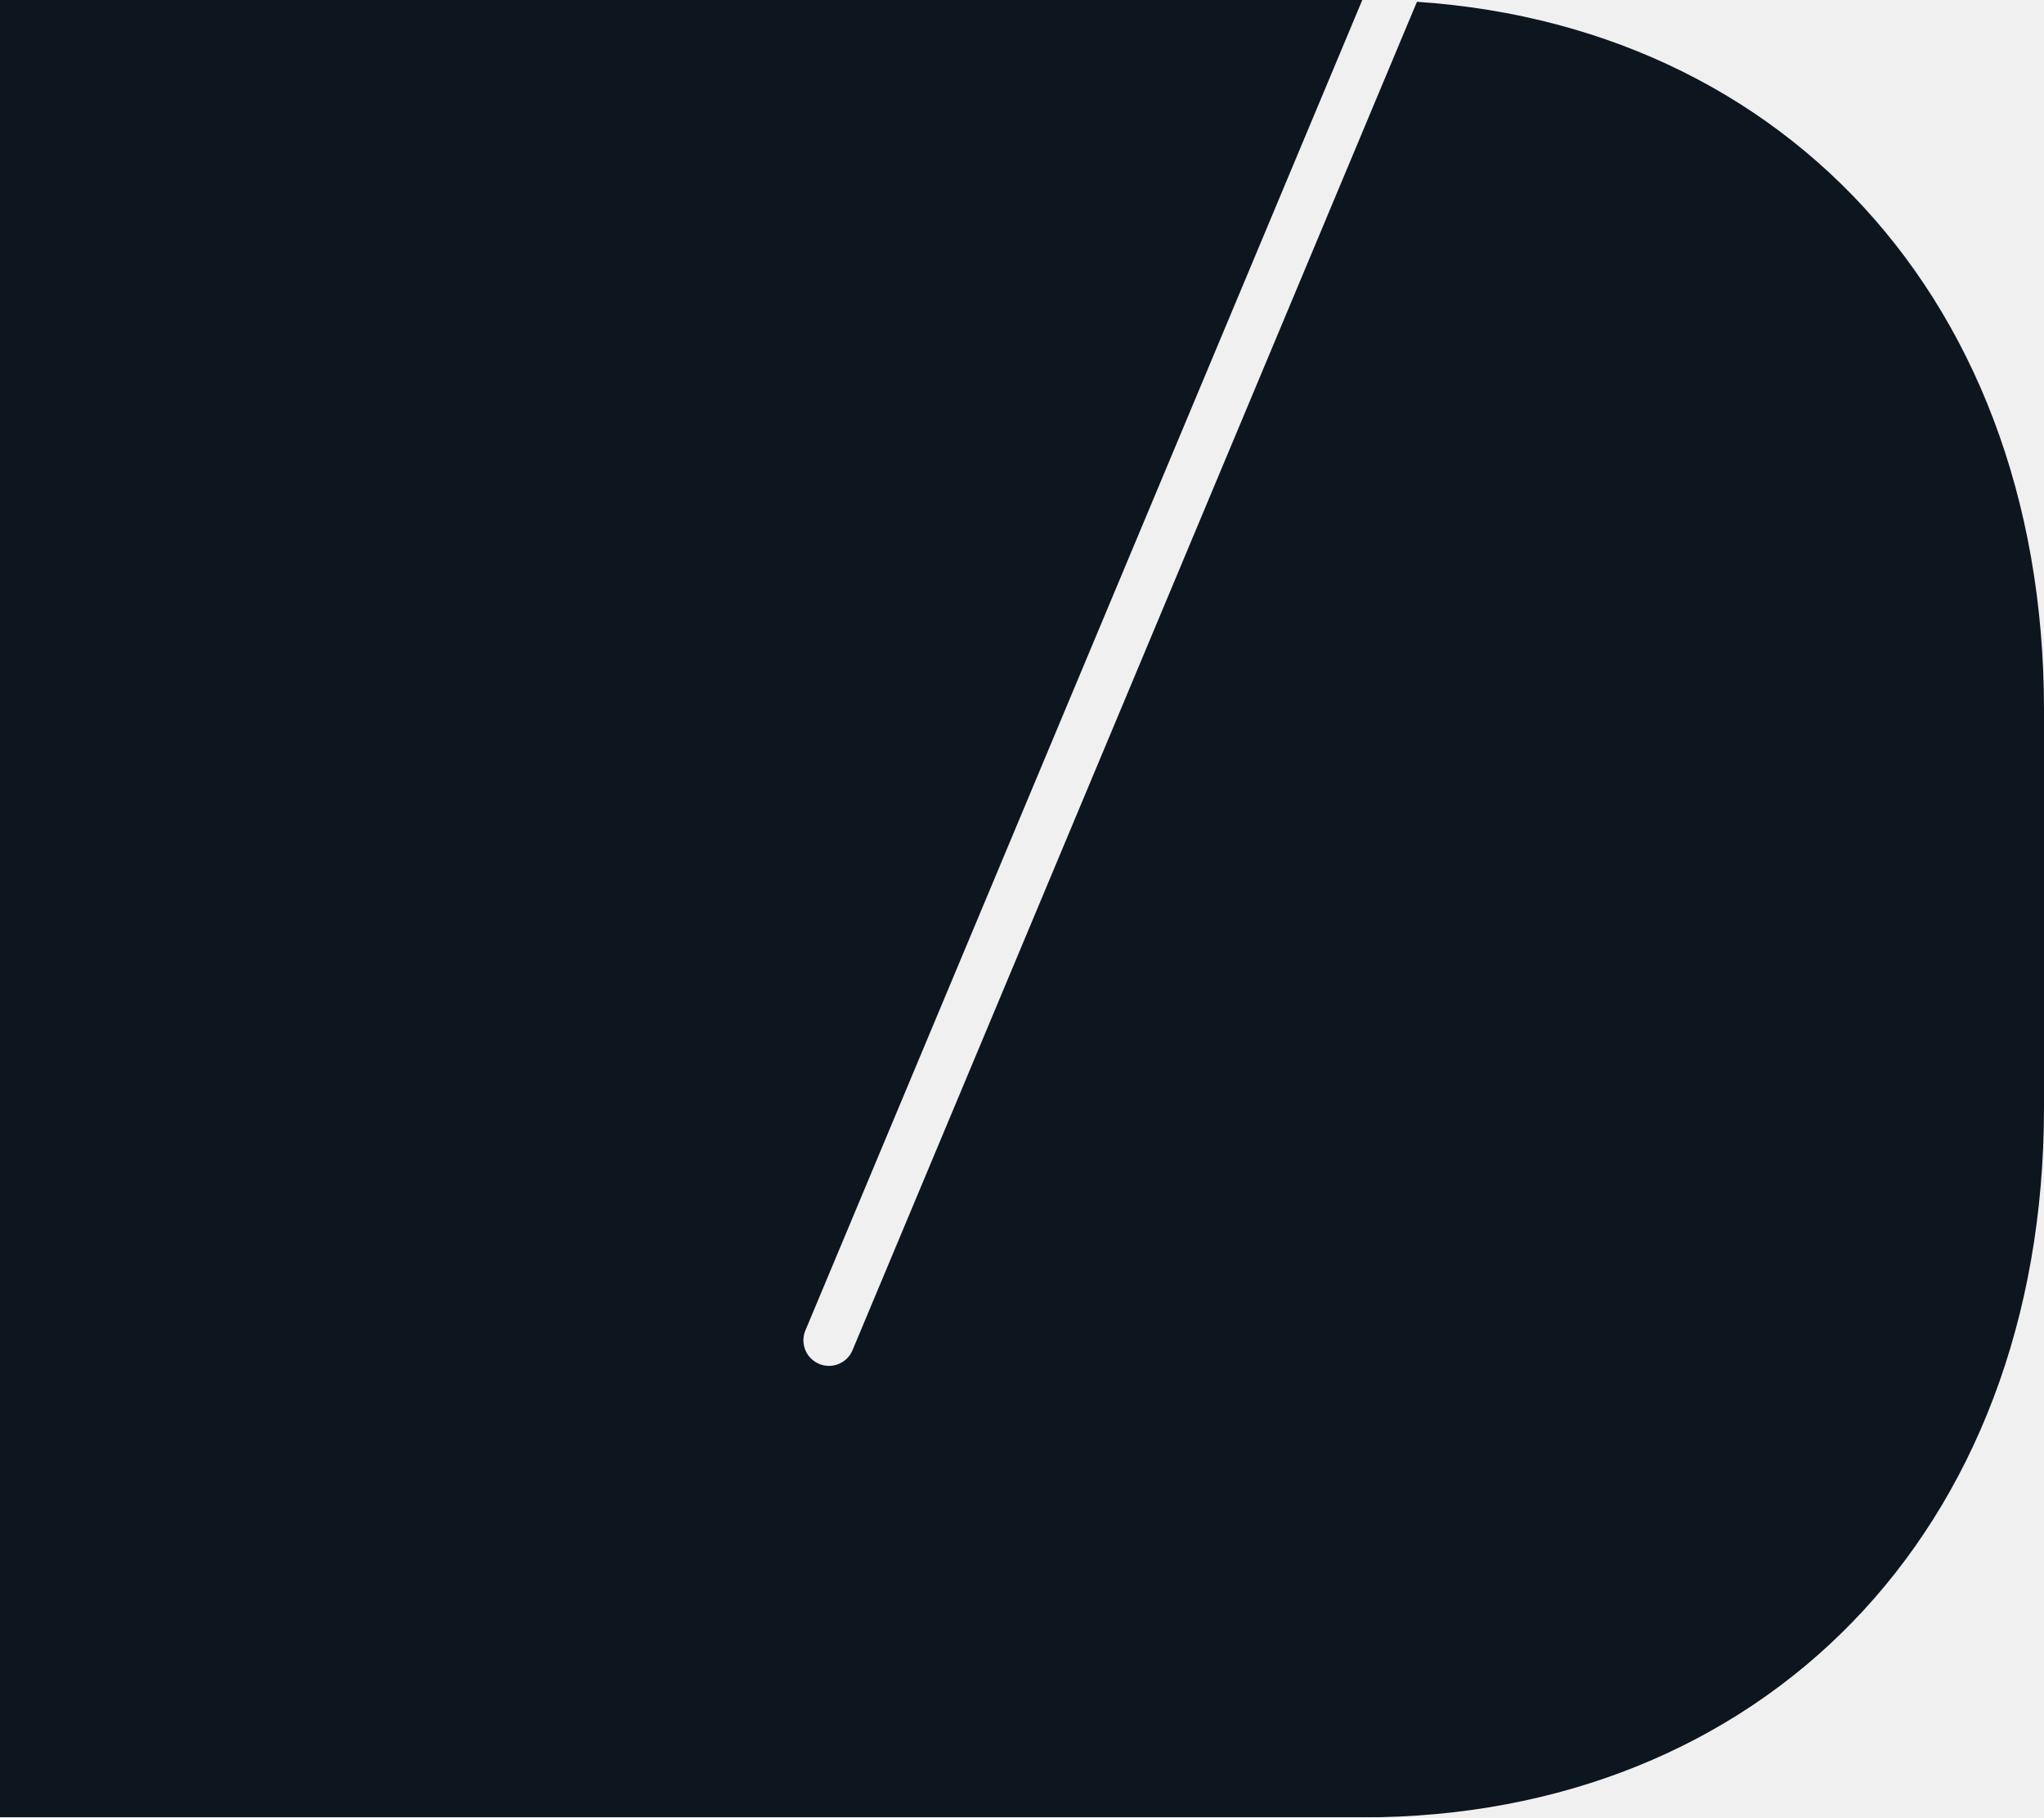
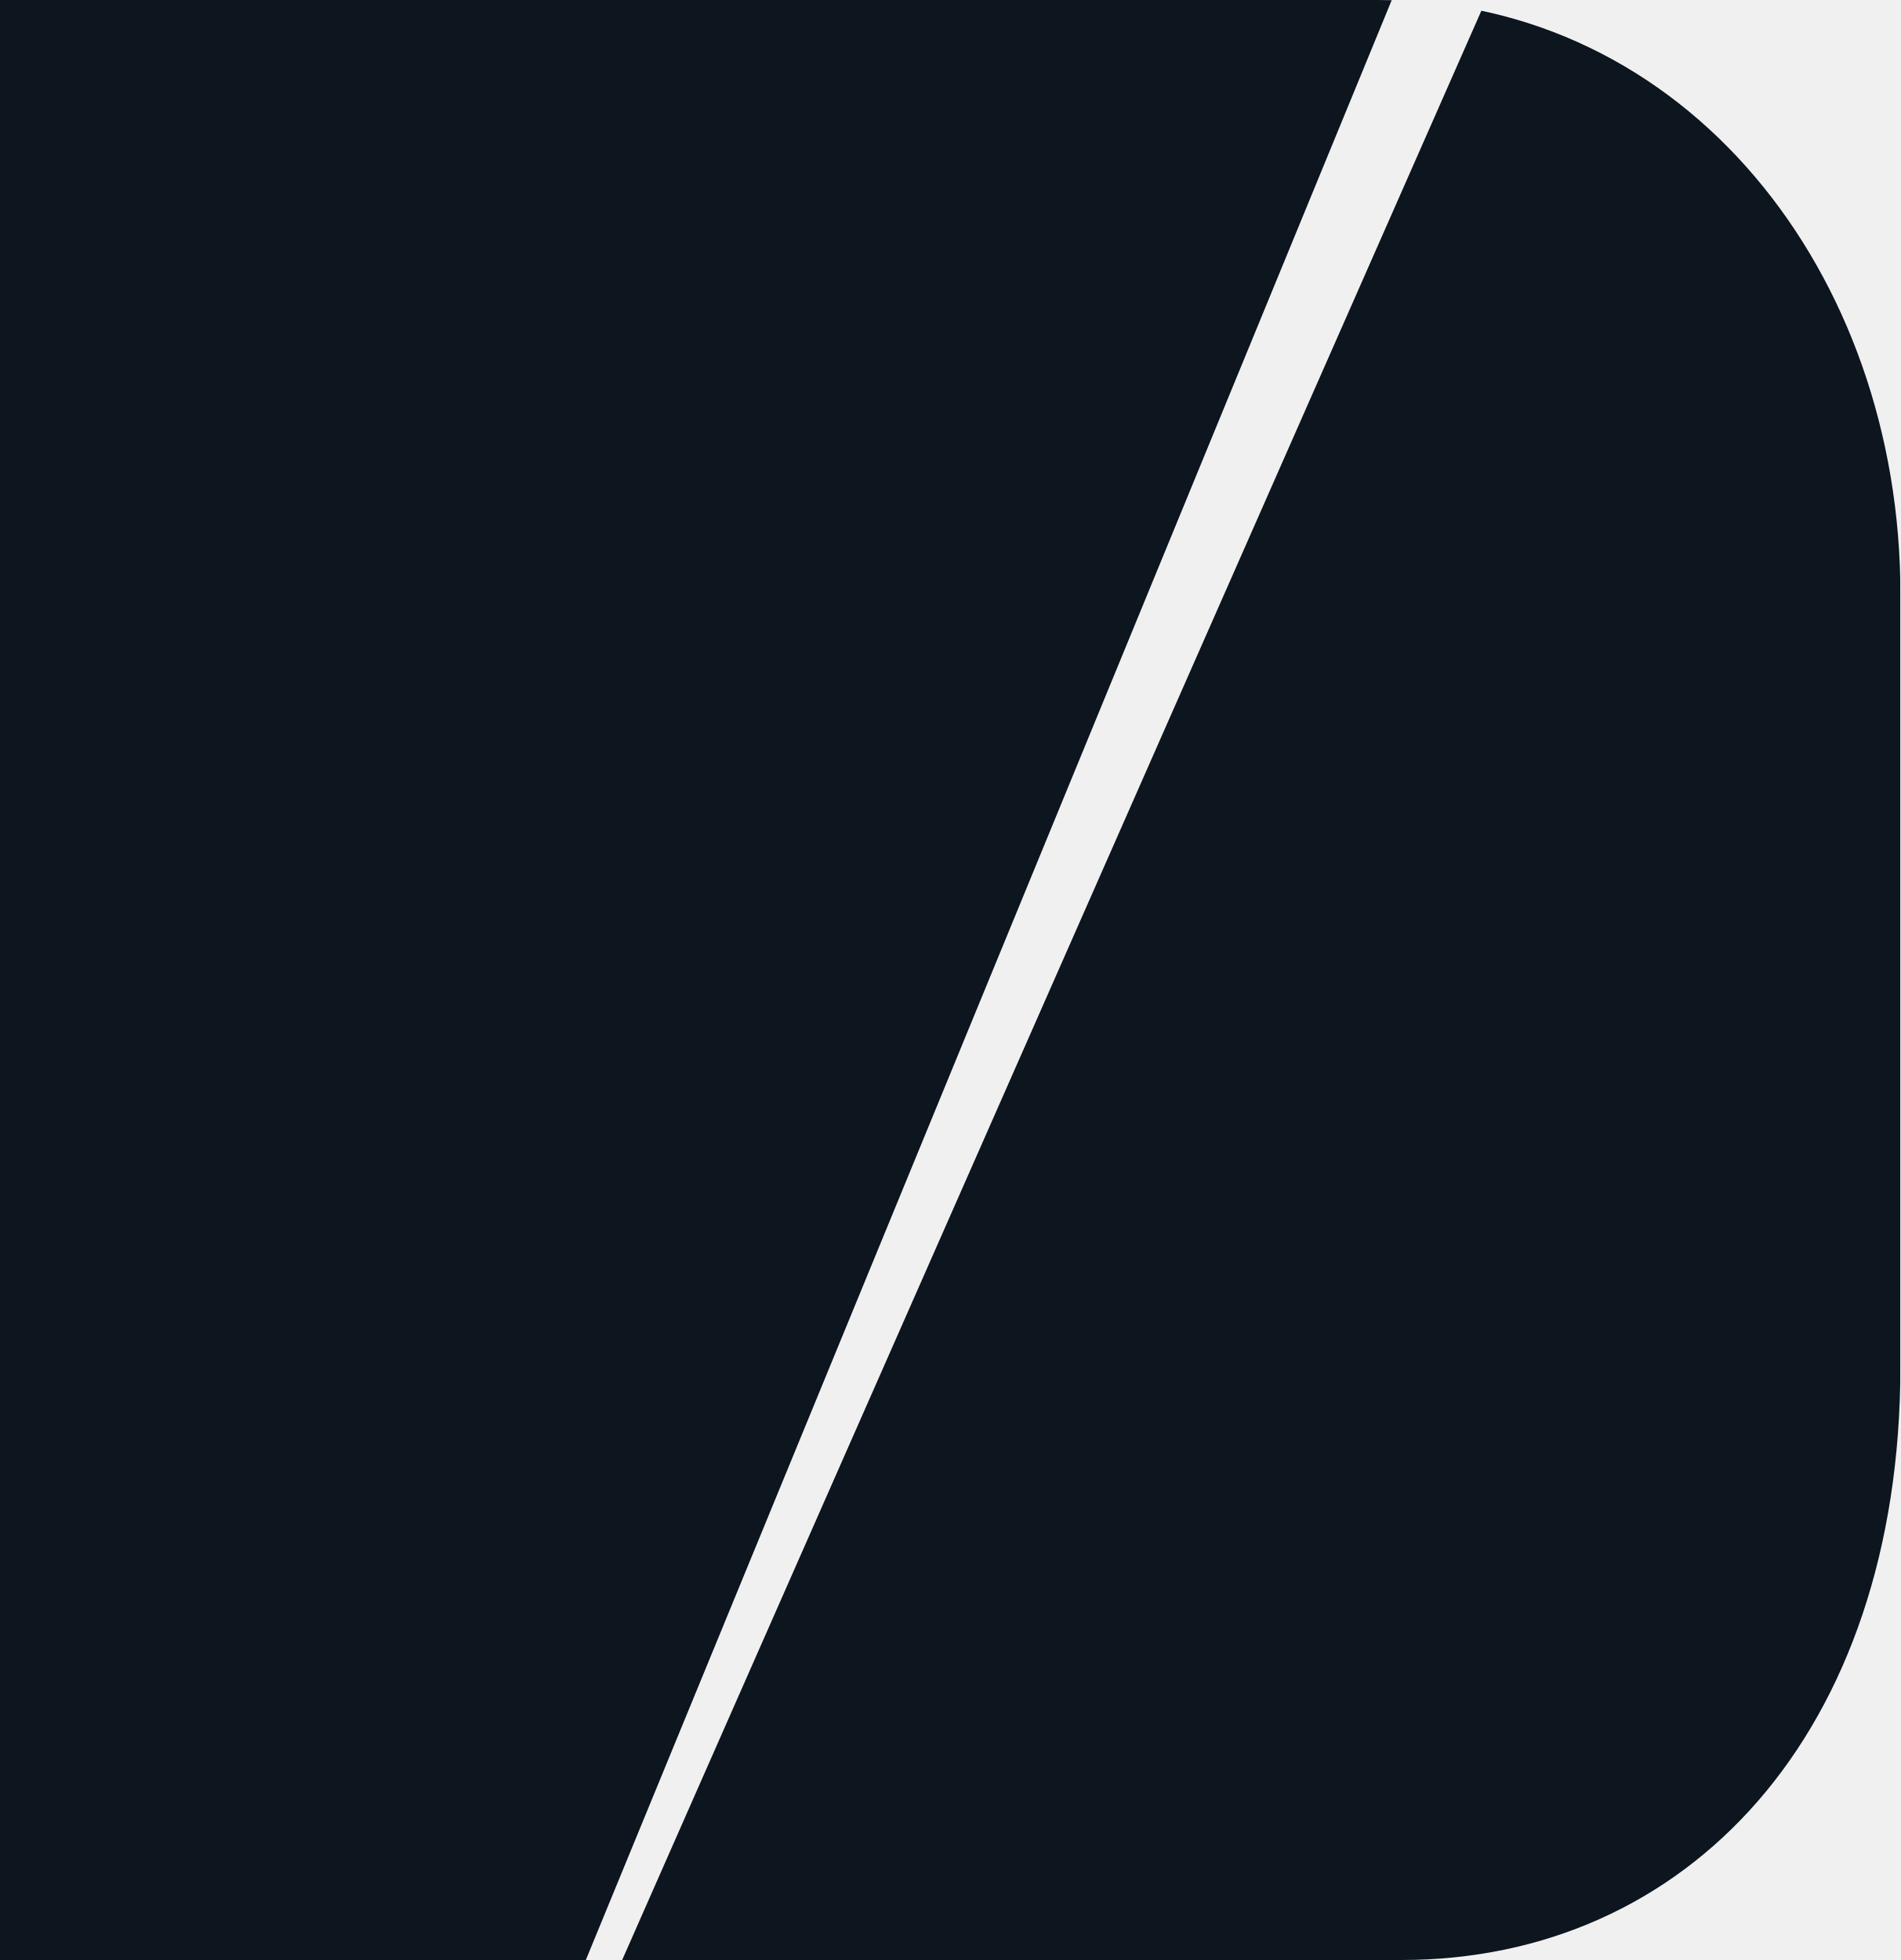
- <svg xmlns="http://www.w3.org/2000/svg" viewBox="0 0 360.00 320.00" fill="#0D151F" role="img" aria-label="DRAP Backoffice para Arquitetos">
+ <svg xmlns="http://www.w3.org/2000/svg" viewBox="0 0 320.00 330.00" fill="#0D151F" role="img" aria-label="DRAP Backoffice para Arquitetos">
  <g transform="translate(0.00 0.00) scale(1)">
-     <mask id="m" maskUnits="userSpaceOnUse" x="0" y="0" width="360" height="320">
-       <rect width="360" height="320" fill="#fff" />
-       <path d="M249 -10L146 236" stroke="#000" stroke-width="9" stroke-linecap="round" />
+     <mask id="m" maskUnits="userSpaceOnUse" x="0" y="0" width="320" height="330">
+       <rect width="320" height="330" fill="#fff" />
+       <path d="M236 -4L252 -4L103 334L97 334Z" fill="#000" />
    </mask>
-     <path d="M0 0H240C310 0 360 50 360 125V195C360 270 310 320 240 320H0Z" mask="url(#m)" />
+     <path d="M0 0H232C284 0 320 46 320 100V230C320 292 284 330 236 330H0Z" mask="url(#m)" />
  </g>
</svg>
